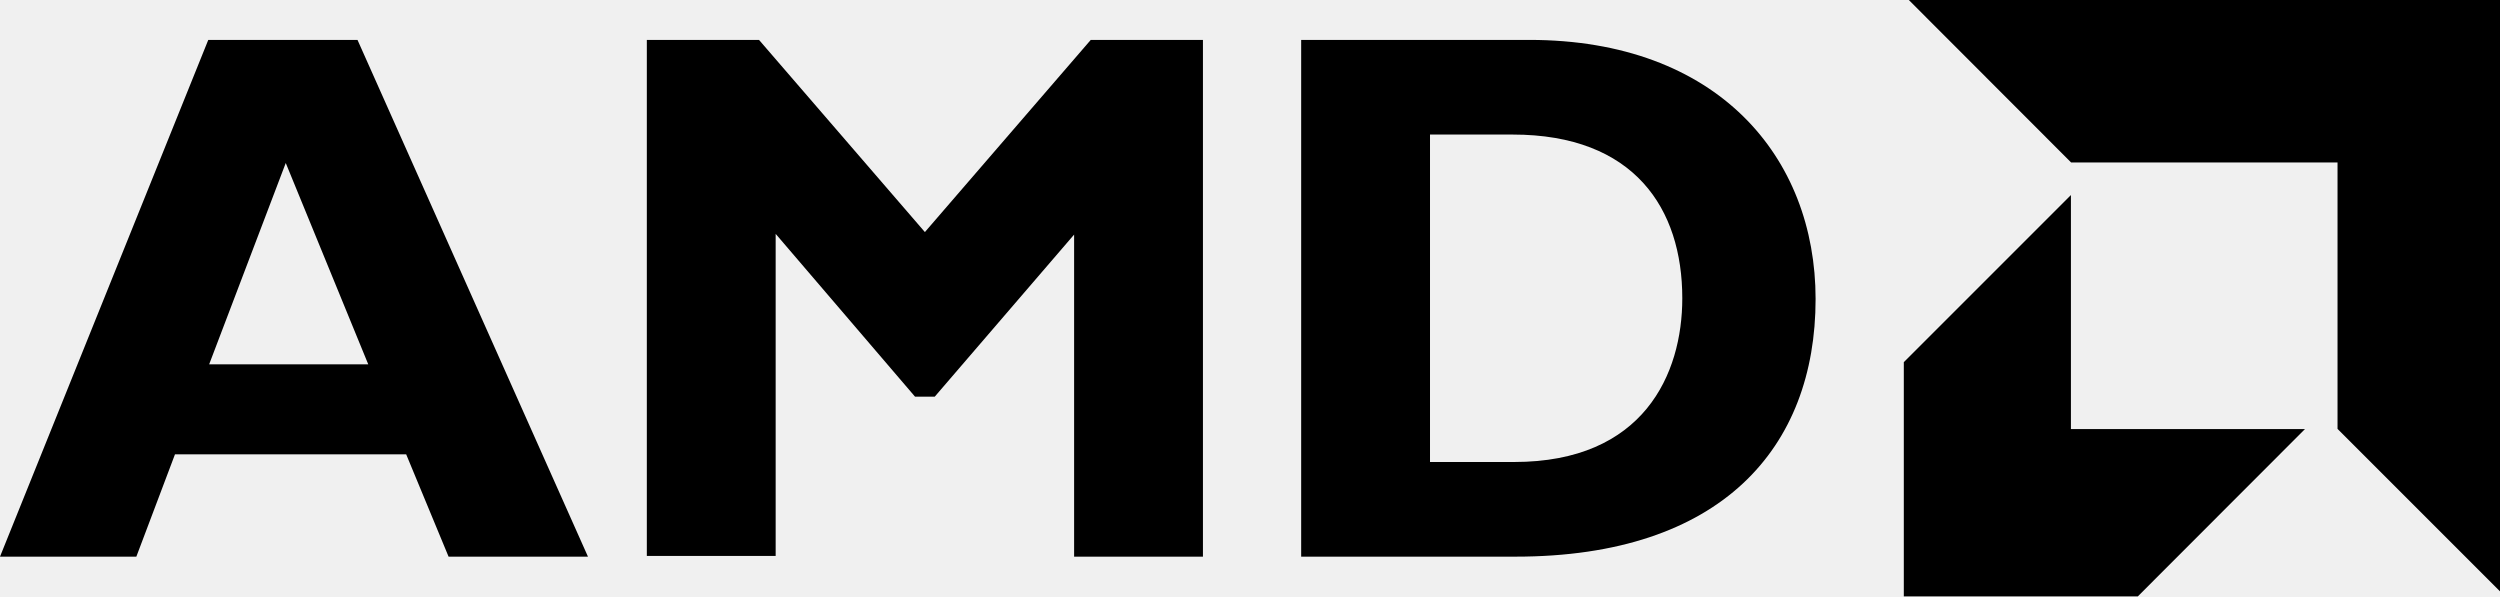
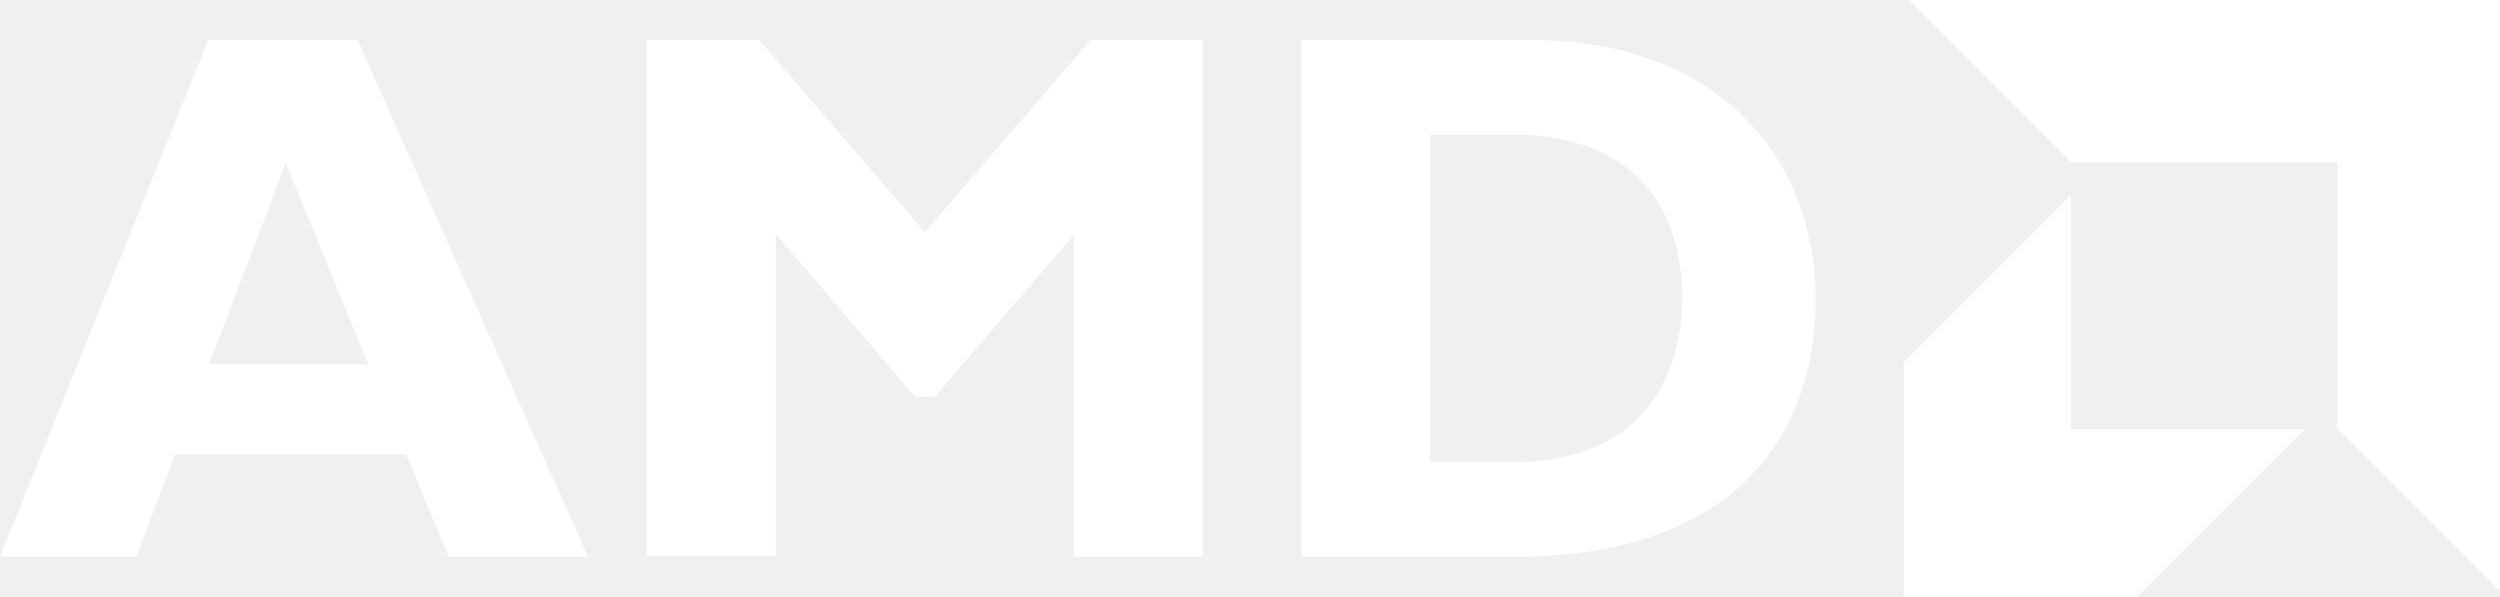
- <svg xmlns="http://www.w3.org/2000/svg" viewBox="0 0 139.72 33.32" width="139.72" height="33.32">
+ <svg xmlns="http://www.w3.org/2000/svg" width="139.72" height="33.32" viewBox="0 0 139.72 33.32">
  <defs>
    <style>.cls-1{fill:#fff;}</style>
  </defs>
-   <path class="cls-1" d="M33,31.14H25.21l-2.37-5.72H9.92L7.76,31.14H.14L11.78,2.26h8.34Zm-16.89-22L11.83,20.39h8.89Z" transform="matrix(1, 0, 0, 1, -0.14, -0.03)" style="fill: rgb(0, 0, 0);" />
-   <path class="cls-1" d="M61.1,2.26h6.27V31.14h-7.2v-18l-7.79,9.06h-1.1L43.49,13.1v18h-7.2V2.26h6.27L51.83,13Z" transform="matrix(1, 0, 0, 1, -0.14, -0.03)" style="fill: rgb(0, 0, 0);" />
-   <path class="cls-1" d="M85.61,2.26c10.54,0,16,6.56,16,14.48,0,8.3-5.25,14.4-16.77,14.4H72.86V2.26ZM80.06,25.85h4.7c7.24,0,9.4-4.91,9.4-9.15,0-5-2.67-9.15-9.48-9.15H80.06Z" transform="matrix(1, 0, 0, 1, -0.14, -0.03)" style="fill: rgb(0, 0, 0);" />
-   <polygon class="cls-1" points="130.64 9.08 115.75 9.08 106.68 0 139.72 0 139.72 33.05 130.64 23.97 130.64 9.08" style="fill: rgb(0, 0, 0);" transform="matrix(1, 0, 0, 1, 4.440892098500626e-16, 0)" />
-   <polygon class="cls-1" points="115.74 23.98 115.74 10.9 106.4 20.24 106.4 33.33 119.48 33.33 128.82 23.98 115.74 23.98" style="fill: rgb(0, 0, 0);" transform="matrix(1, 0, 0, 1, 4.440892098500626e-16, 0)" />
+   <path class="cls-1" transform="translate(-.14 -.03)" d="M33,31.14H25.21l-2.37-5.72H9.92L7.76,31.14H.14L11.78,2.26h8.34Zm-16.89-22L11.83,20.39h8.89Z" />
+   <path class="cls-1" transform="translate(-.14 -.03)" d="M61.1,2.26h6.27V31.14h-7.2v-18l-7.79,9.06h-1.1L43.49,13.1v18h-7.2V2.26h6.27L51.83,13Z" />
+   <path class="cls-1" transform="translate(-.14 -.03)" d="M85.61,2.26c10.54,0,16,6.56,16,14.48,0,8.3-5.25,14.4-16.77,14.4H72.86V2.26ZM80.06,25.85h4.7c7.24,0,9.4-4.91,9.4-9.15,0-5-2.67-9.15-9.48-9.15H80.06Z" />
+   <polygon class="cls-1" transform="translate(4.4409e-16)" points="130.64 9.08 115.75 9.08 106.68 0 139.72 0 139.72 33.05 130.64 23.97" />
+   <polygon class="cls-1" transform="translate(4.4409e-16)" points="115.74 23.98 115.74 10.9 106.4 20.24 106.4 33.33 119.48 33.33 128.82 23.98" />
</svg>
